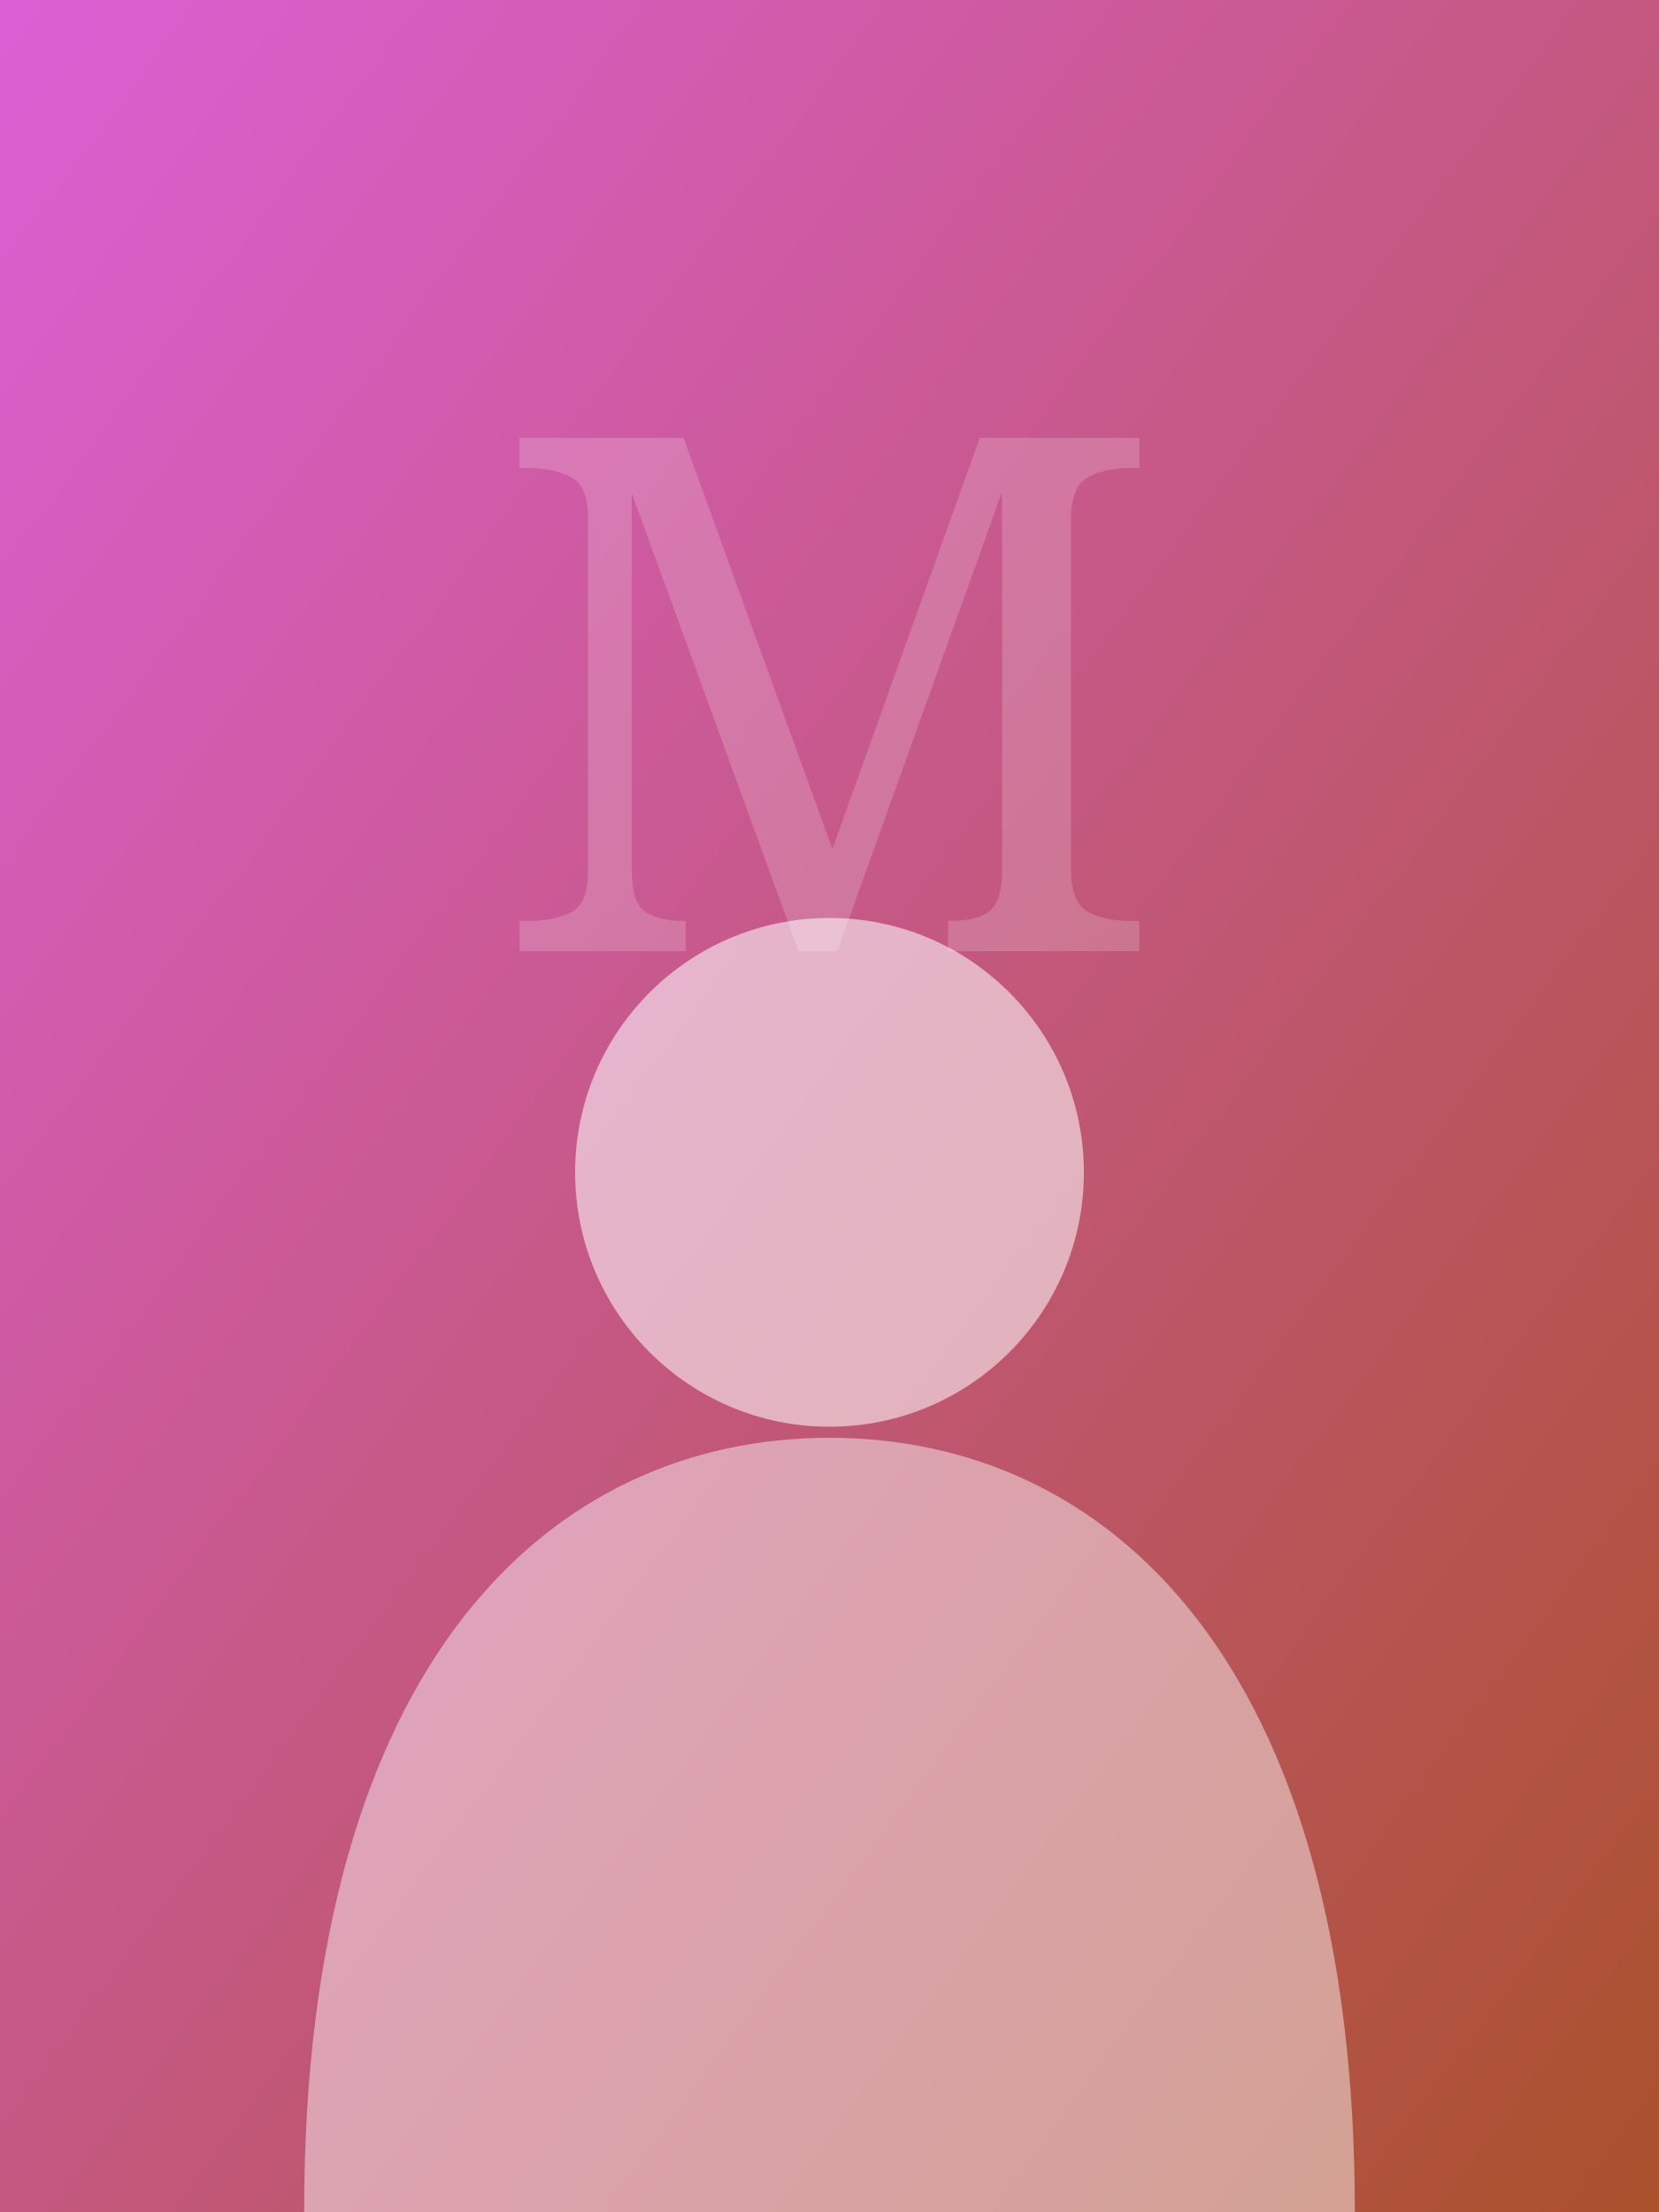
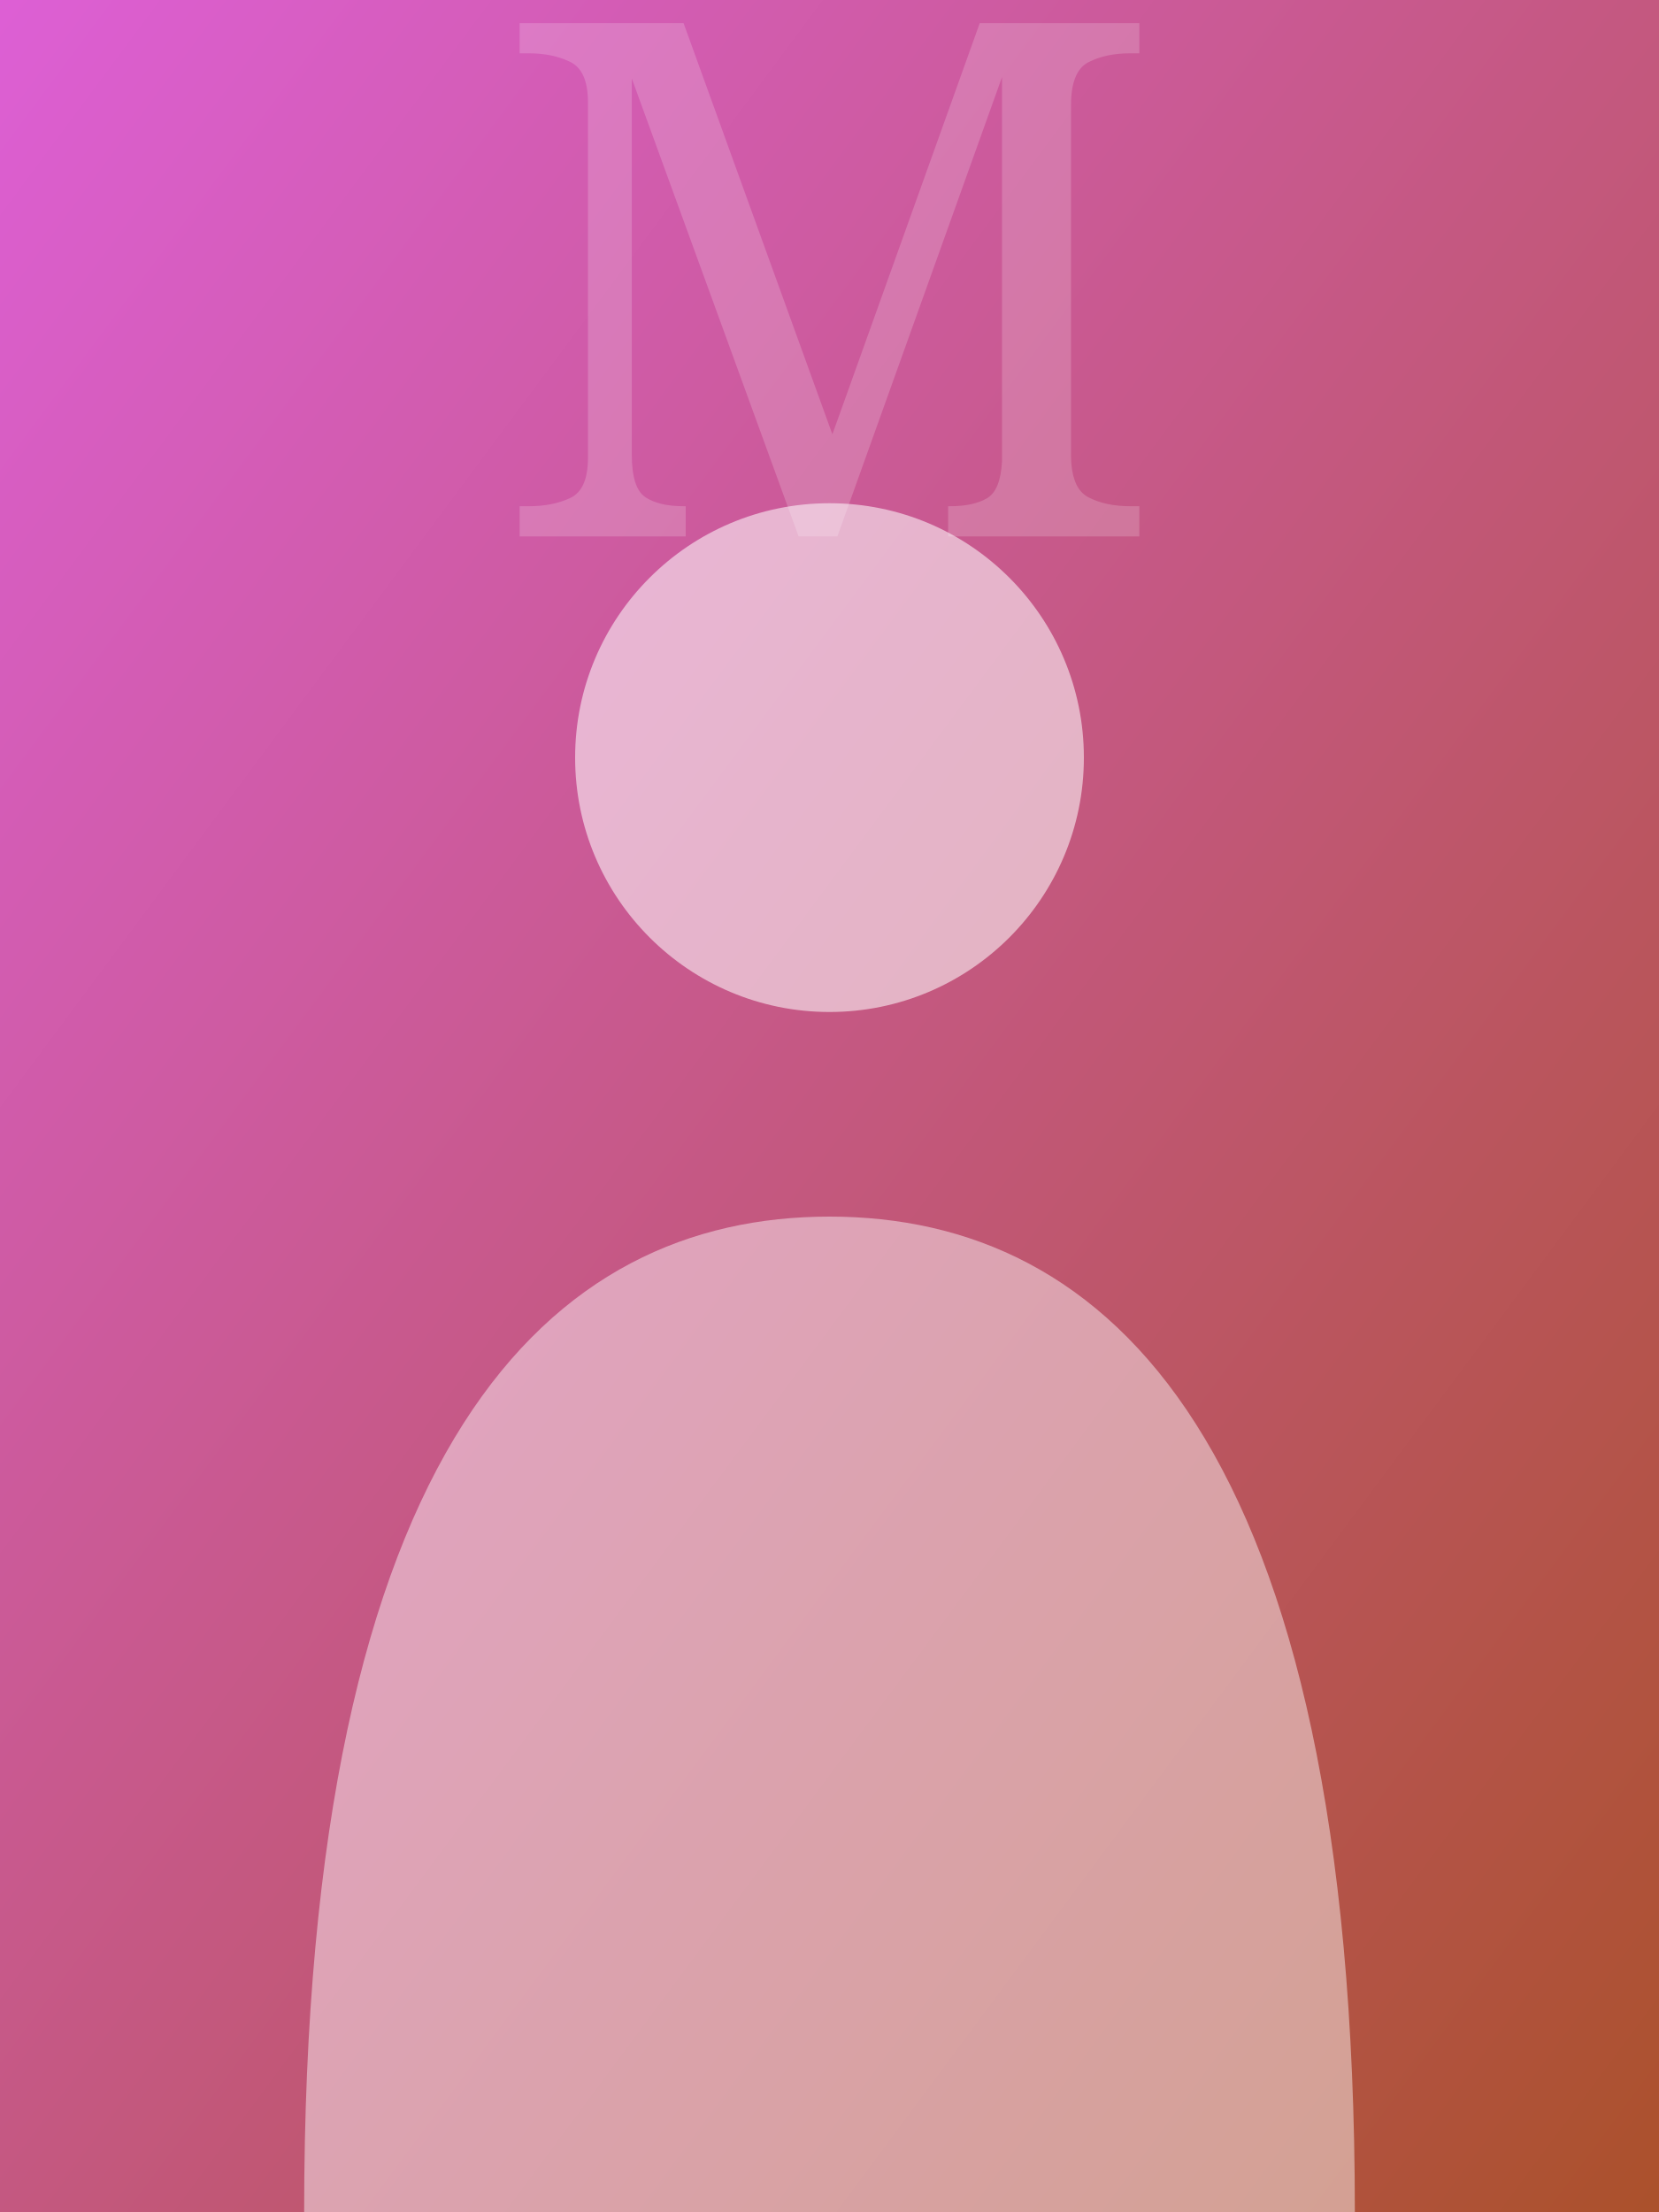
<svg xmlns="http://www.w3.org/2000/svg" viewBox="0 0 600 800" role="img" aria-label="Mahi">
  <defs>
    <linearGradient id="g" x1="0" y1="0" x2="1" y2="1">
      <stop offset="0" stop-color="hsl(304 65% 62%)" />
      <stop offset="1" stop-color="hsl(18 60% 42%)" />
    </linearGradient>
  </defs>
  <rect width="600" height="800" fill="url(#g)" />
-   <text x="300" y="344" text-anchor="middle" font-family="Georgia, serif" font-size="260" fill="#fff" fill-opacity="0.18">M</text>
-   <circle cx="300" cy="424" r="92" fill="#fff" fill-opacity="0.55" />
-   <path d="M110 800 C110 600 200 520 300 520 C400 520 490 600 490 800 Z" fill="#fff" fill-opacity="0.45" />
+   <text x="300" y="194" text-anchor="middle" font-family="Georgia, serif" font-size="260" fill="#fff" fill-opacity="0.18">M</text>
+   <circle cx="300" cy="274" r="92" fill="#fff" fill-opacity="0.55" />
+   <path d="M110 800 C110 520 200 440 300 440 C400 440 490 520 490 800 Z" fill="#fff" fill-opacity="0.45" />
</svg>
